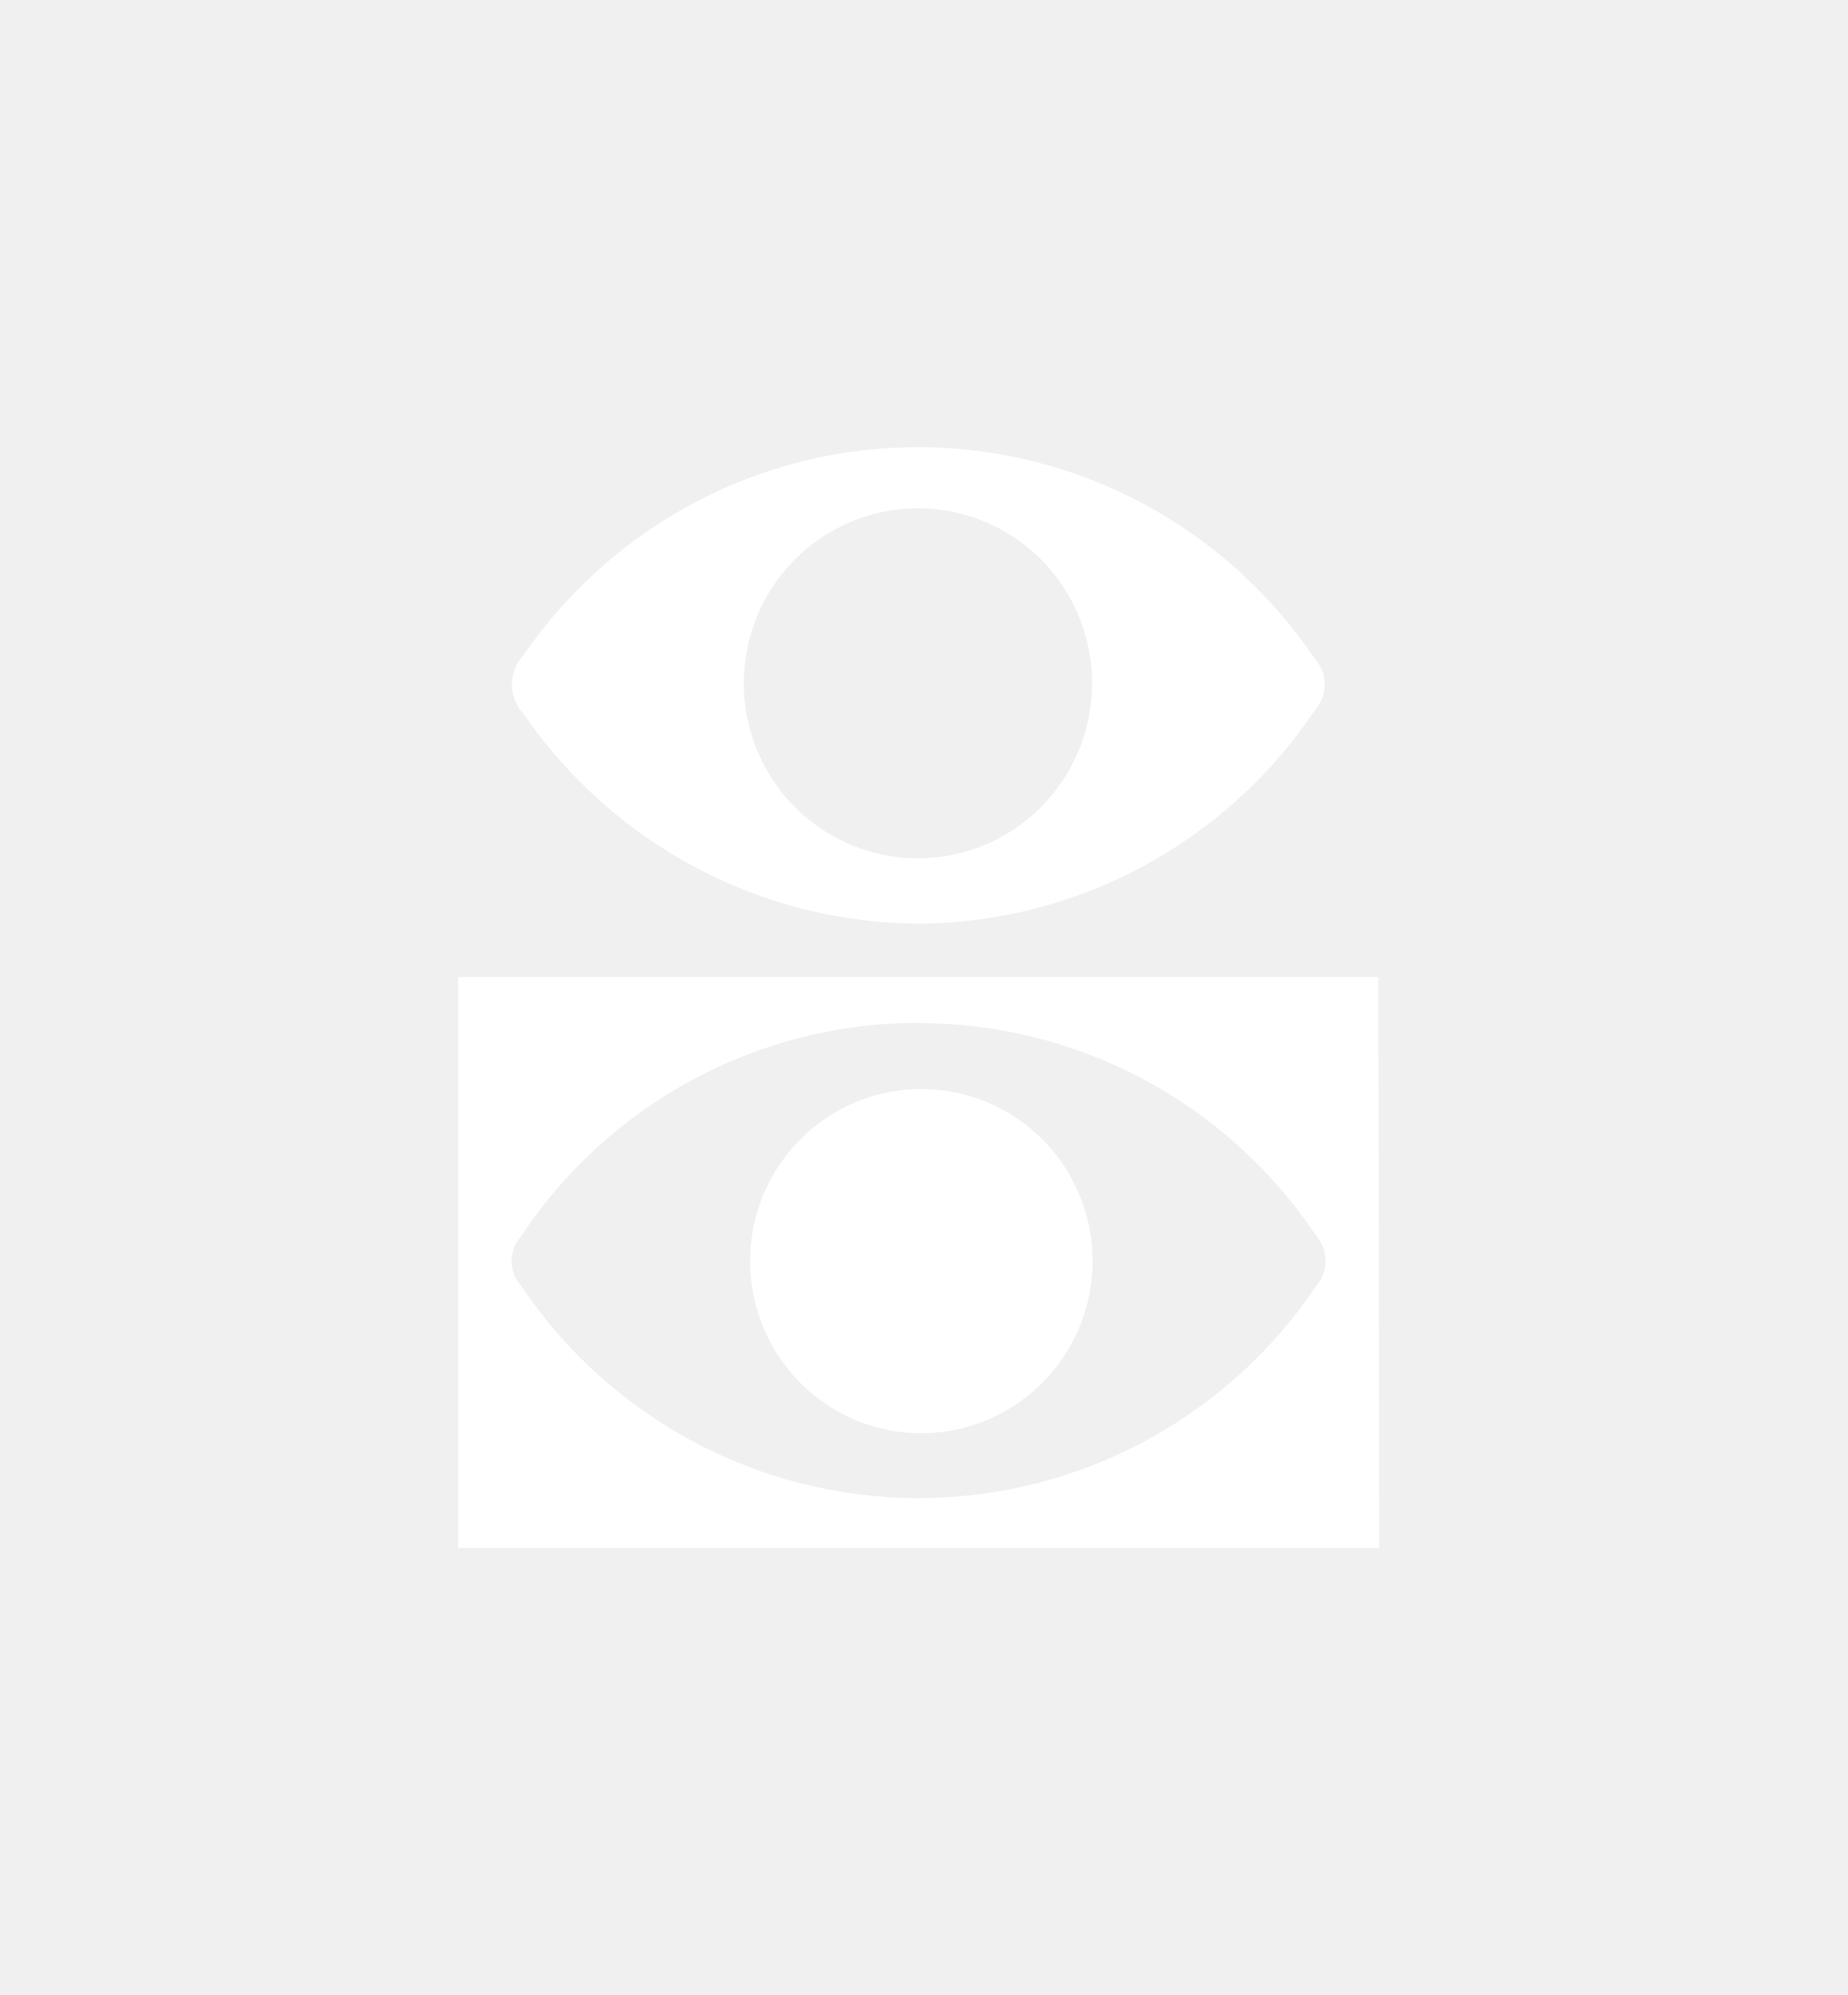
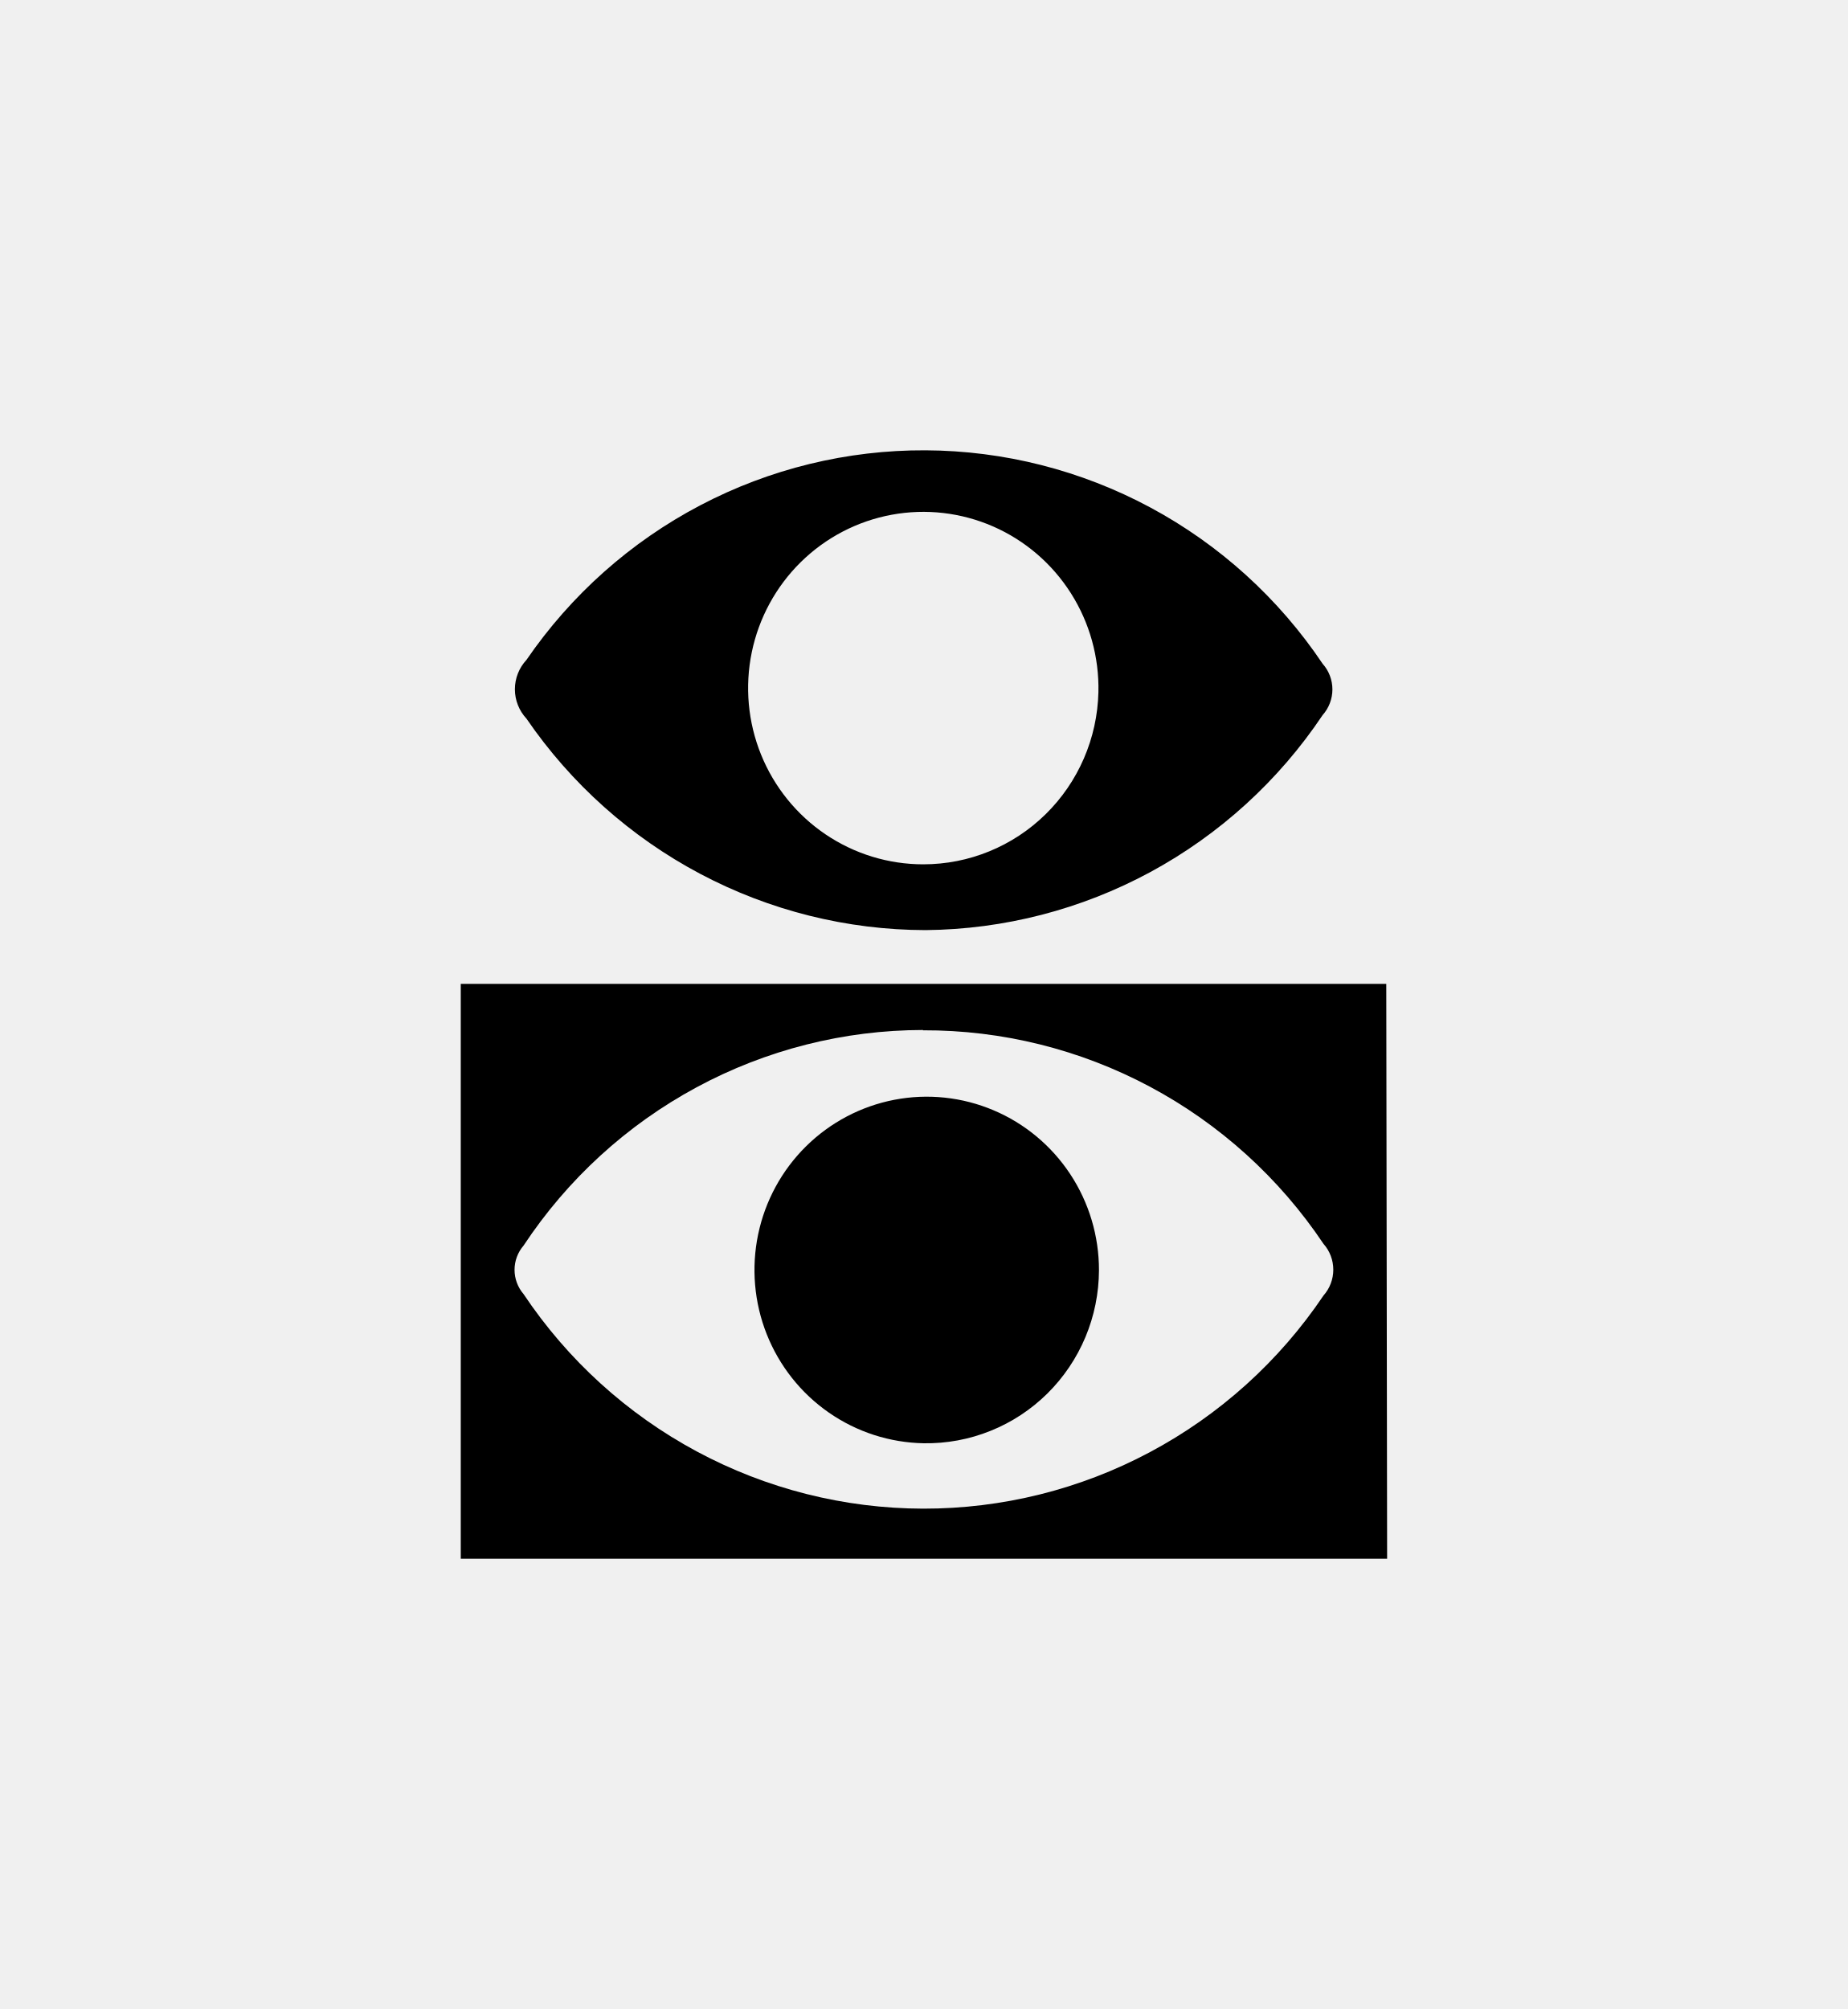
- <svg xmlns="http://www.w3.org/2000/svg" width="138" height="149" viewBox="0 0 138 149" fill="none">
-   <path d="M103.012 115.603H34.218V72.971H102.947L103.012 115.603ZM68.539 76.391C62.667 76.397 56.888 77.86 51.714 80.649C46.54 83.438 42.131 87.468 38.88 92.381C38.449 92.88 38.212 93.518 38.212 94.178C38.212 94.838 38.449 95.476 38.88 95.975C42.152 100.865 46.569 104.873 51.743 107.648C56.917 110.423 62.689 111.88 68.554 111.891C74.418 111.901 80.196 110.466 85.38 107.71C90.564 104.954 94.995 100.962 98.285 96.084C98.755 95.557 99.014 94.874 99.014 94.167C99.014 93.46 98.755 92.777 98.285 92.25C95.004 87.358 90.573 83.353 85.385 80.591C80.197 77.828 74.411 76.393 68.539 76.412V76.391Z" fill="white" />
-   <path d="M68.734 68.984C62.9 68.972 57.156 67.539 51.994 64.807C46.832 62.075 42.406 58.126 39.096 53.299C38.545 52.709 38.237 51.93 38.237 51.12C38.237 50.311 38.545 49.532 39.096 48.942C42.404 44.123 46.833 40.188 51.998 37.479C57.162 34.77 62.907 33.369 68.733 33.397C74.559 33.425 80.29 34.881 85.429 37.639C90.567 40.398 94.958 44.375 98.221 49.225C98.688 49.749 98.947 50.427 98.947 51.131C98.947 51.835 98.688 52.514 98.221 53.037C94.962 57.9 90.575 61.893 85.438 64.671C80.301 67.449 74.568 68.93 68.734 68.984ZM81.57 51.338C81.63 48.741 80.918 46.184 79.526 43.995C78.134 41.806 76.124 40.083 73.753 39.047C71.382 38.011 68.757 37.708 66.214 38.177C63.671 38.647 61.325 39.867 59.475 41.682C57.625 43.497 56.356 45.825 55.829 48.369C55.302 50.912 55.541 53.556 56.516 55.962C57.491 58.368 59.158 60.428 61.303 61.878C63.449 63.328 65.975 64.103 68.561 64.104C71.959 64.105 75.223 62.77 77.654 60.384C80.085 57.998 81.49 54.752 81.57 51.338Z" fill="white" />
-   <path d="M68.604 107.042C66.082 106.999 63.63 106.208 61.555 104.769C59.479 103.33 57.874 101.306 56.939 98.953C56.005 96.6 55.784 94.022 56.303 91.542C56.823 89.063 58.06 86.793 59.859 85.018C61.659 83.243 63.94 82.042 66.417 81.566C68.894 81.09 71.455 81.36 73.779 82.342C76.104 83.325 78.088 84.975 79.481 87.087C80.875 89.198 81.616 91.677 81.612 94.21C81.607 95.914 81.265 97.6 80.606 99.17C79.948 100.739 78.985 102.162 77.775 103.356C76.565 104.549 75.132 105.49 73.557 106.122C71.983 106.755 70.299 107.068 68.604 107.042Z" fill="white" />
+ <svg xmlns="http://www.w3.org/2000/svg" width="69" height="75" viewBox="0 0 69 75" fill="none">
+   <path d="M51.792 58.19H17.204V36.73H51.76L51.792 58.19ZM34.46 38.452C31.508 38.455 28.602 39.191 26.001 40.595C23.399 41.999 21.183 44.028 19.548 46.501C19.332 46.752 19.212 47.073 19.212 47.405C19.212 47.737 19.332 48.059 19.548 48.31C21.193 50.771 23.414 52.789 26.015 54.185C28.617 55.582 31.519 56.315 34.468 56.321C37.416 56.326 40.321 55.604 42.927 54.216C45.534 52.829 47.762 50.82 49.416 48.365C49.652 48.099 49.782 47.756 49.782 47.4C49.782 47.044 49.652 46.7 49.416 46.435C47.766 43.972 45.538 41.956 42.93 40.566C40.321 39.175 37.412 38.453 34.46 38.463V38.452Z" fill="black" />
+   <path d="M34.558 34.723C31.625 34.718 28.737 33.996 26.142 32.621C23.546 31.246 21.321 29.258 19.657 26.828C19.38 26.531 19.225 26.139 19.225 25.732C19.225 25.324 19.38 24.932 19.657 24.635C21.32 22.21 23.547 20.229 26.143 18.866C28.74 17.502 31.628 16.797 34.557 16.811C37.487 16.825 40.368 17.558 42.952 18.946C45.536 20.334 47.743 22.336 49.383 24.778C49.618 25.041 49.749 25.383 49.749 25.737C49.749 26.091 49.618 26.433 49.383 26.697C47.745 29.144 45.54 31.154 42.957 32.553C40.374 33.951 37.491 34.696 34.558 34.723ZM41.012 25.841C41.042 24.534 40.684 23.247 39.984 22.145C39.284 21.043 38.274 20.176 37.082 19.654C35.889 19.133 34.57 18.98 33.291 19.217C32.013 19.453 30.833 20.067 29.903 20.981C28.973 21.895 28.335 23.067 28.07 24.347C27.805 25.627 27.925 26.958 28.415 28.169C28.905 29.38 29.743 30.417 30.822 31.147C31.901 31.877 33.171 32.267 34.471 32.267C36.18 32.268 37.821 31.596 39.043 30.395C40.265 29.194 40.972 27.559 41.012 25.841Z" fill="black" />
+   <path d="M34.493 53.88C33.225 53.858 31.992 53.46 30.949 52.736C29.905 52.012 29.098 50.993 28.628 49.809C28.158 48.624 28.047 47.326 28.308 46.078C28.569 44.83 29.191 43.688 30.096 42.794C31.001 41.901 32.148 41.297 33.393 41.057C34.638 40.817 35.926 40.953 37.095 41.448C38.264 41.942 39.261 42.773 39.962 43.836C40.662 44.898 41.035 46.146 41.033 47.421C41.03 48.279 40.858 49.127 40.527 49.918C40.196 50.708 39.712 51.424 39.104 52.025C38.495 52.626 37.775 53.099 36.983 53.417C36.192 53.736 35.345 53.893 34.493 53.88Z" fill="black" />
</svg>
